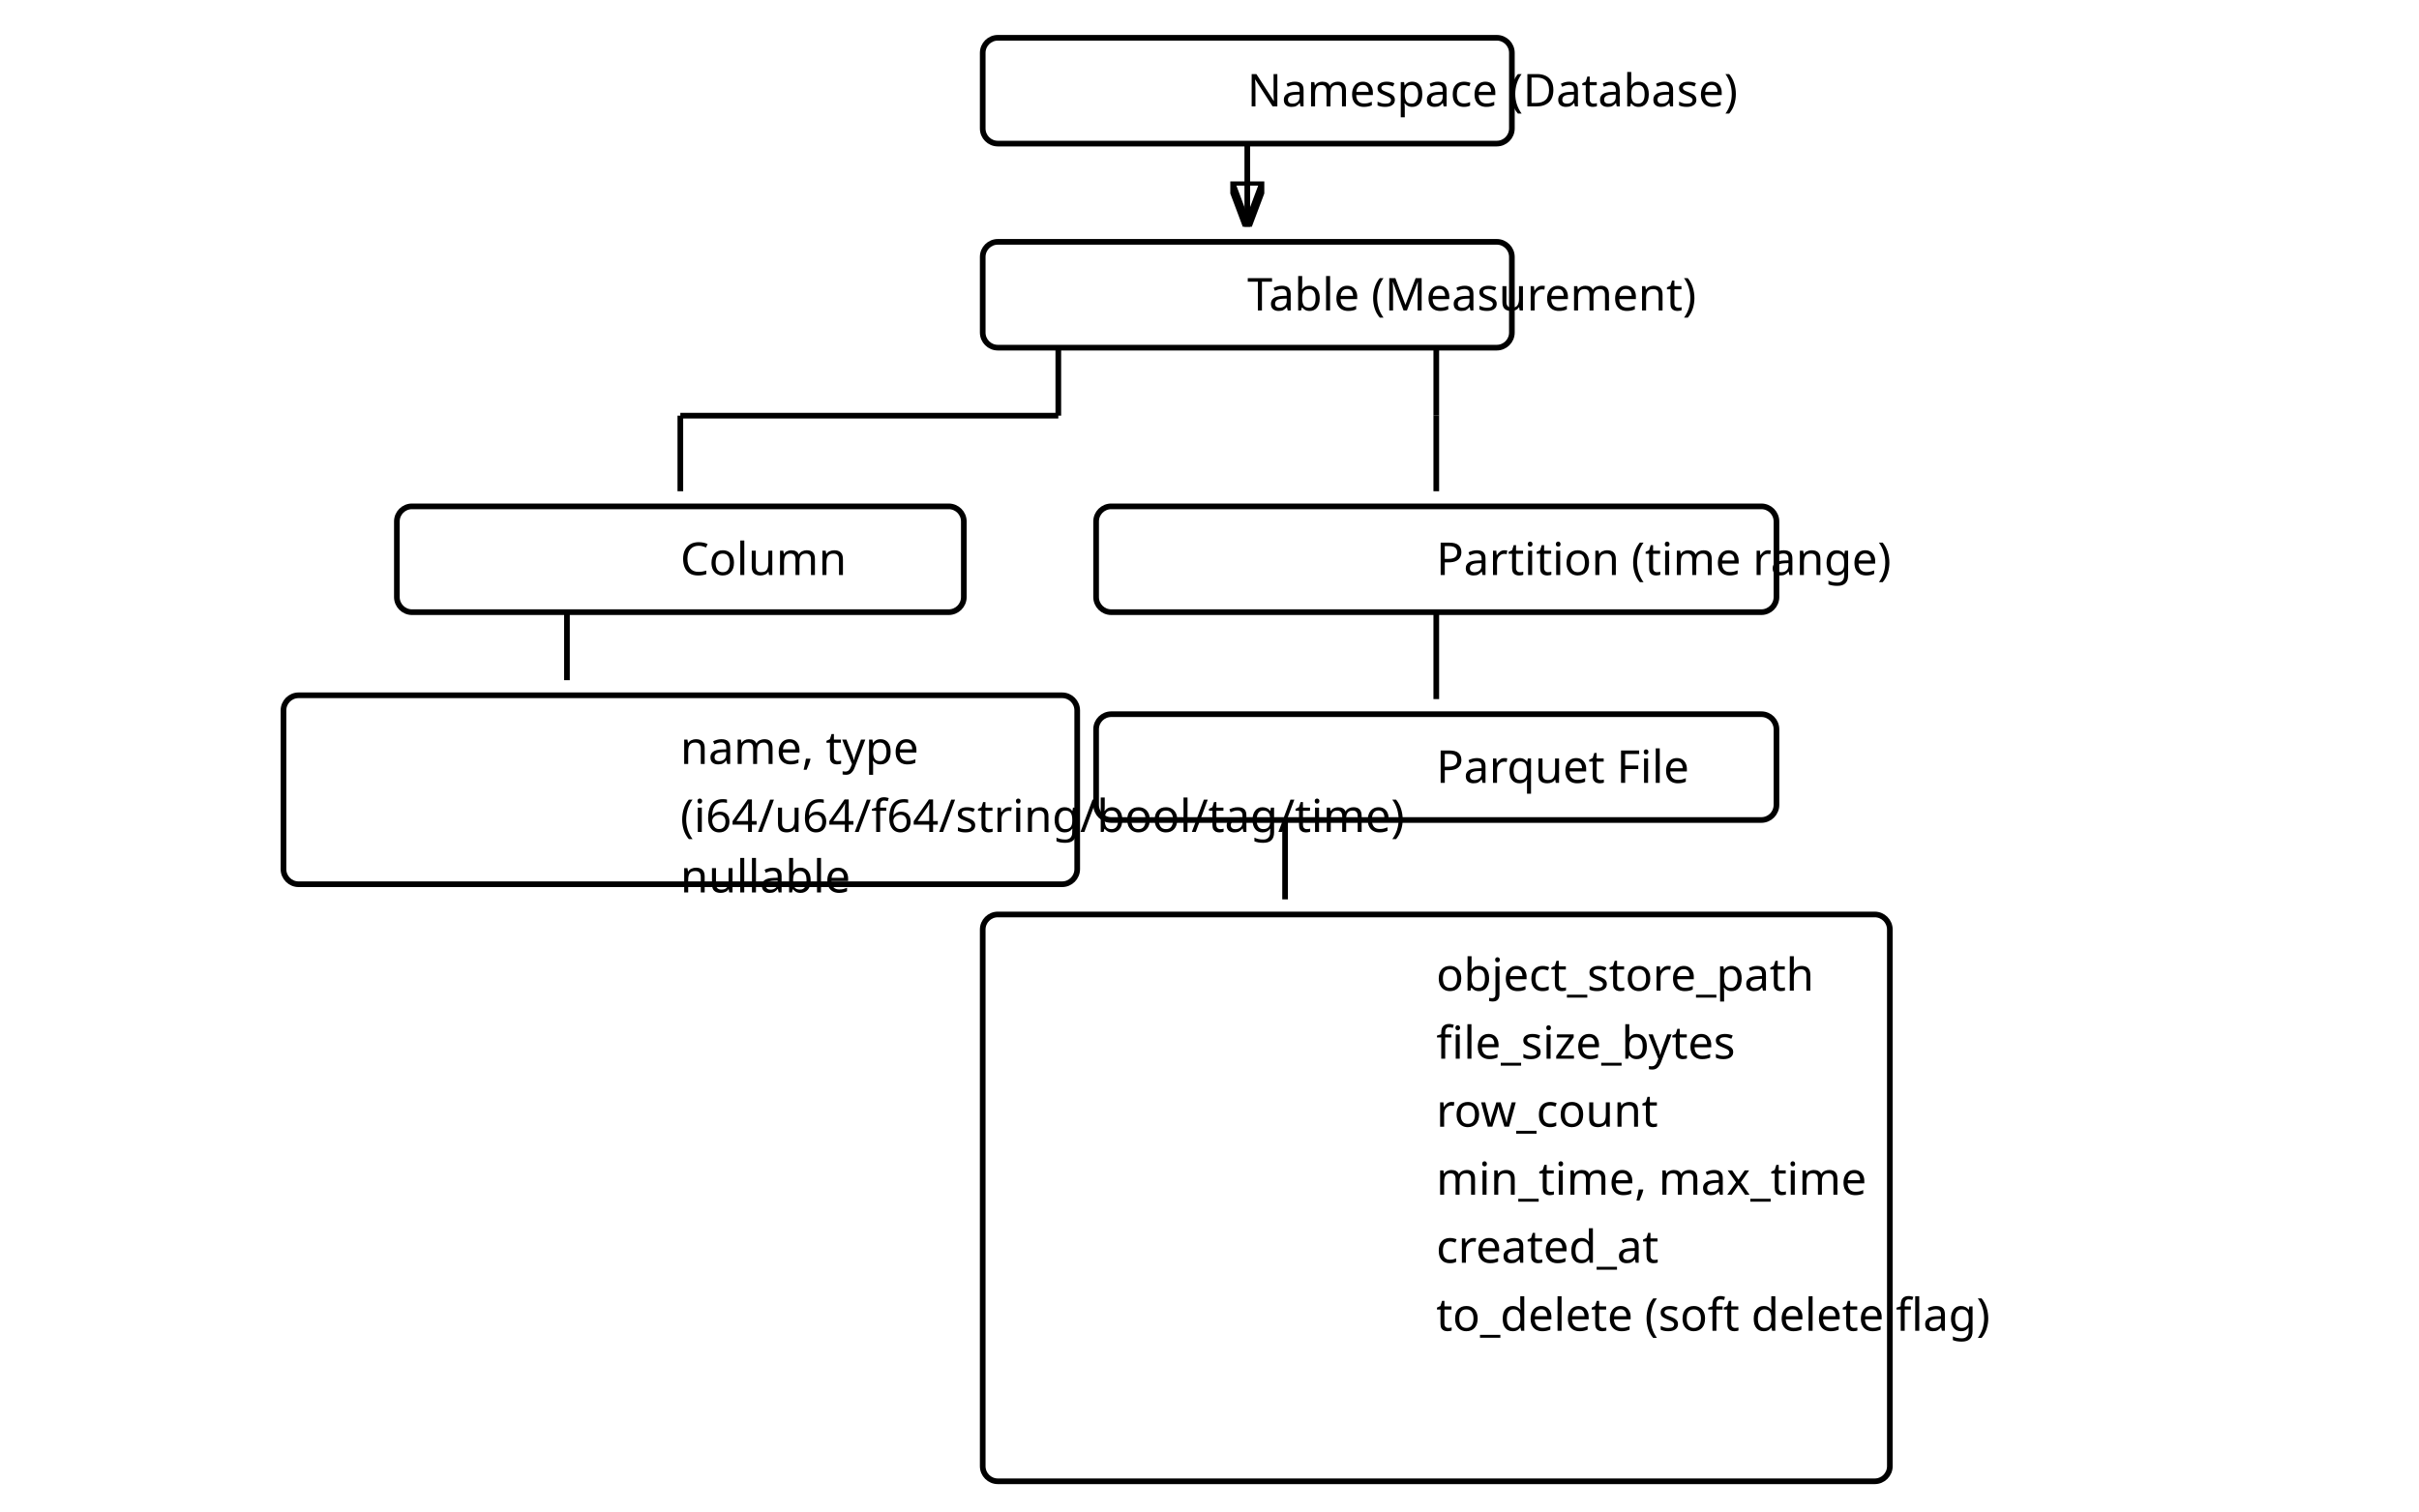
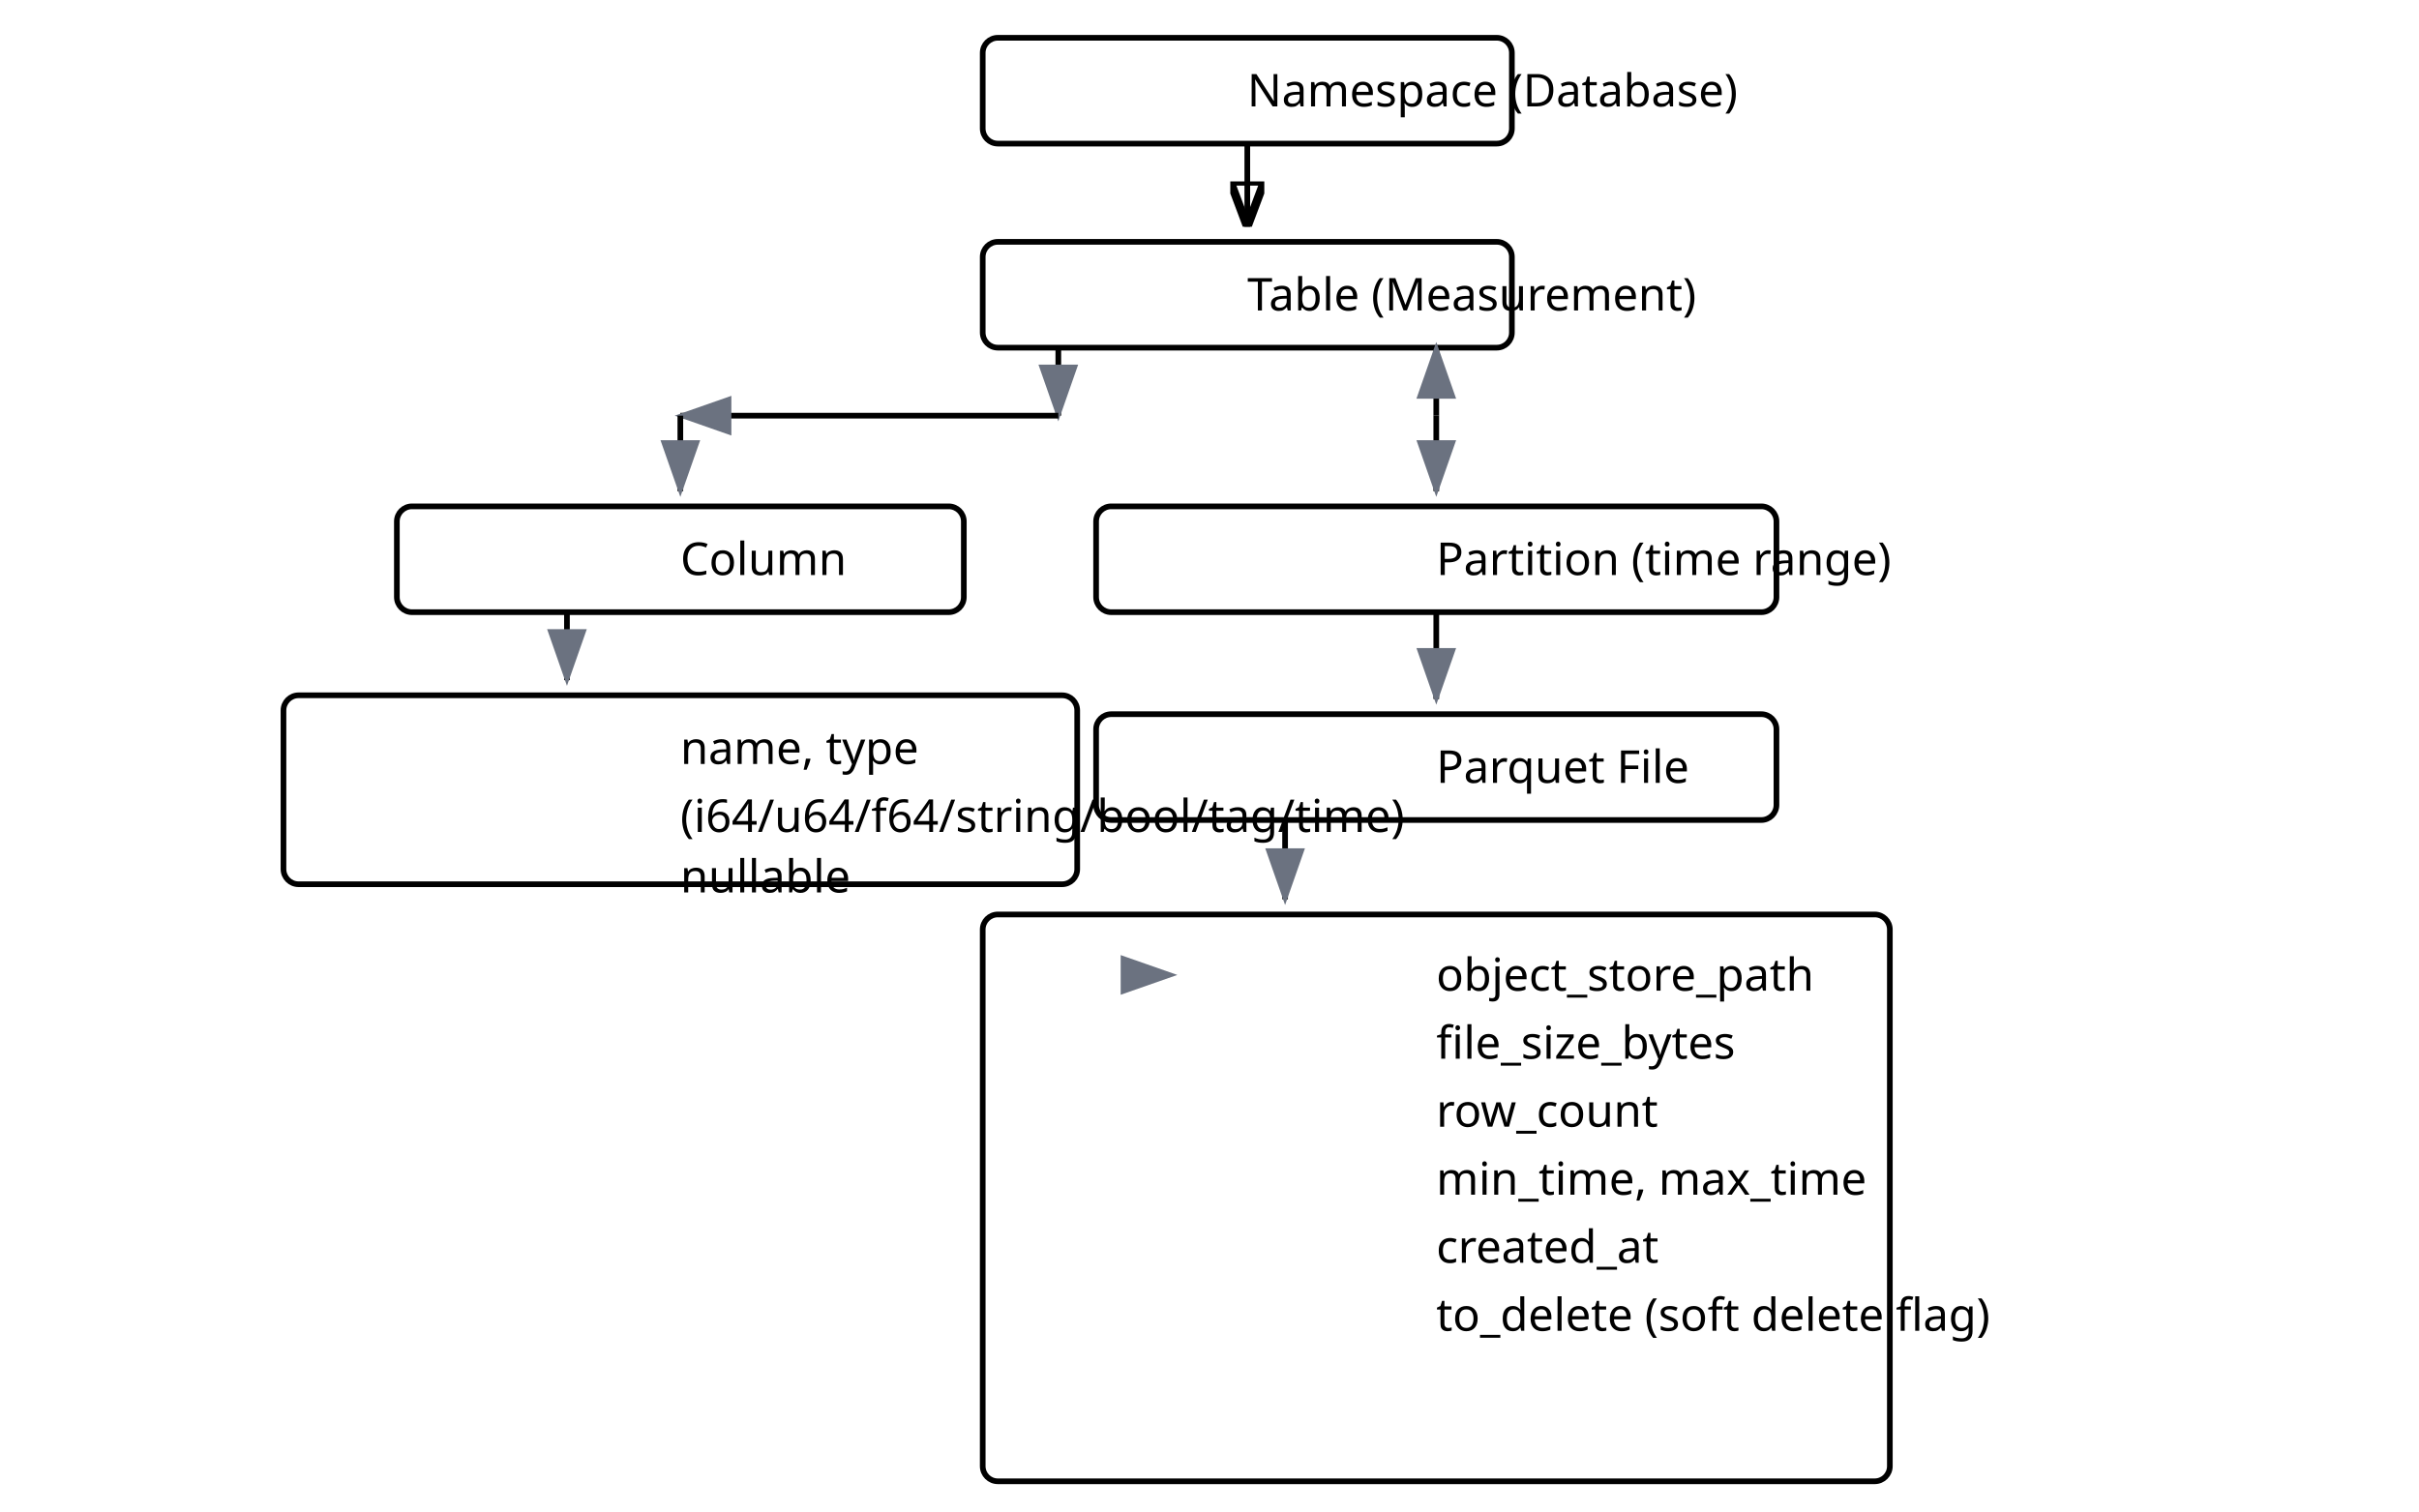
<svg xmlns="http://www.w3.org/2000/svg" viewBox="0 0 640 400">
  <defs>
    <marker id="ar1" markerWidth="8" markerHeight="6" refX="8" refY="3" orient="auto">
      <path d="M0,0 L8,3 L0,6 Z" fill="currentColor" />
+     </marker>
+     <marker id="arrow-6b7280" markerWidth="10" markerHeight="7" refX="9" refY="3.5" orient="auto">
+       <polygon points="0 0, 10 3.5, 0 7" fill="#6b7280" />
    </marker>
  </defs>
  <style>
    text { font-family: sans-serif; font-size: 12px; fill: currentColor; dominant-baseline: middle; }
    line, path { stroke: currentColor; stroke-width: 1.5; fill: none; }
    rect { fill: transparent; stroke: currentColor; stroke-width: 1.5; rx: 4; }
  </style>
  <rect x="260" y="10" width="140" height="28" />
  <text x="330" y="24">Namespace (Database)</text>
  <line x1="330" y1="38" x2="330" y2="60" marker-end="url(#ar1)" />
  <rect x="260" y="64" width="140" height="28" />
  <text x="330" y="78">Table (Measurement)</text>
-   <line x1="280" y1="92" x2="280" y2="110" />
-   <line x1="280" y1="110" x2="180" y2="110" />
-   <line x1="380" y1="110" x2="380" y2="92" />
-   <line x1="180" y1="110" x2="180" y2="130" />
-   <line x1="380" y1="110" x2="380" y2="130" />
+   <line x1="280" y1="92" x2="280" y2="110" marker-end="url(#arrow-6b7280)" />
+   <line x1="280" y1="110" x2="180" y2="110" marker-end="url(#arrow-6b7280)" />
+   <line x1="380" y1="110" x2="380" y2="92" marker-end="url(#arrow-6b7280)" />
+   <line x1="180" y1="110" x2="180" y2="130" marker-end="url(#arrow-6b7280)" />
+   <line x1="380" y1="110" x2="380" y2="130" marker-end="url(#arrow-6b7280)" />
  <rect x="105" y="134" width="150" height="28" />
  <text x="180" y="148">Column</text>
-   <line x1="150" y1="162" x2="150" y2="180" />
+   <line x1="150" y1="162" x2="150" y2="180" marker-end="url(#arrow-6b7280)" />
  <rect x="75" y="184" width="210" height="50" />
  <text x="180" y="198" font-size="11px">name, type</text>
  <text x="180" y="216" font-size="11px">(i64/u64/f64/string/bool/tag/time)</text>
  <text x="180" y="232" font-size="11px">nullable</text>
  <rect x="290" y="134" width="180" height="28" />
  <text x="380" y="148">Partition (time range)</text>
-   <line x1="380" y1="162" x2="380" y2="185" />
+   <line x1="380" y1="162" x2="380" y2="185" marker-end="url(#arrow-6b7280)" />
  <rect x="290" y="189" width="180" height="28" />
  <text x="380" y="203">Parquet File</text>
-   <line x1="340" y1="217" x2="340" y2="238" />
+   <line x1="340" y1="217" x2="340" y2="238" marker-end="url(#arrow-6b7280)" />
  <rect x="260" y="242" width="240" height="150" />
  <text x="380" y="258" font-size="11px">object_store_path</text>
  <text x="380" y="276" font-size="11px">file_size_bytes</text>
  <text x="380" y="294" font-size="11px">row_count</text>
  <text x="380" y="312" font-size="11px">min_time, max_time</text>
  <text x="380" y="330" font-size="11px">created_at</text>
  <text x="380" y="348" font-size="11px">to_delete (soft delete flag)</text>
-   <line x1="310" y1="258" x2="310" y2="258" />
+   <line x1="310" y1="258" x2="310" y2="258" marker-end="url(#arrow-6b7280)" />
</svg>
